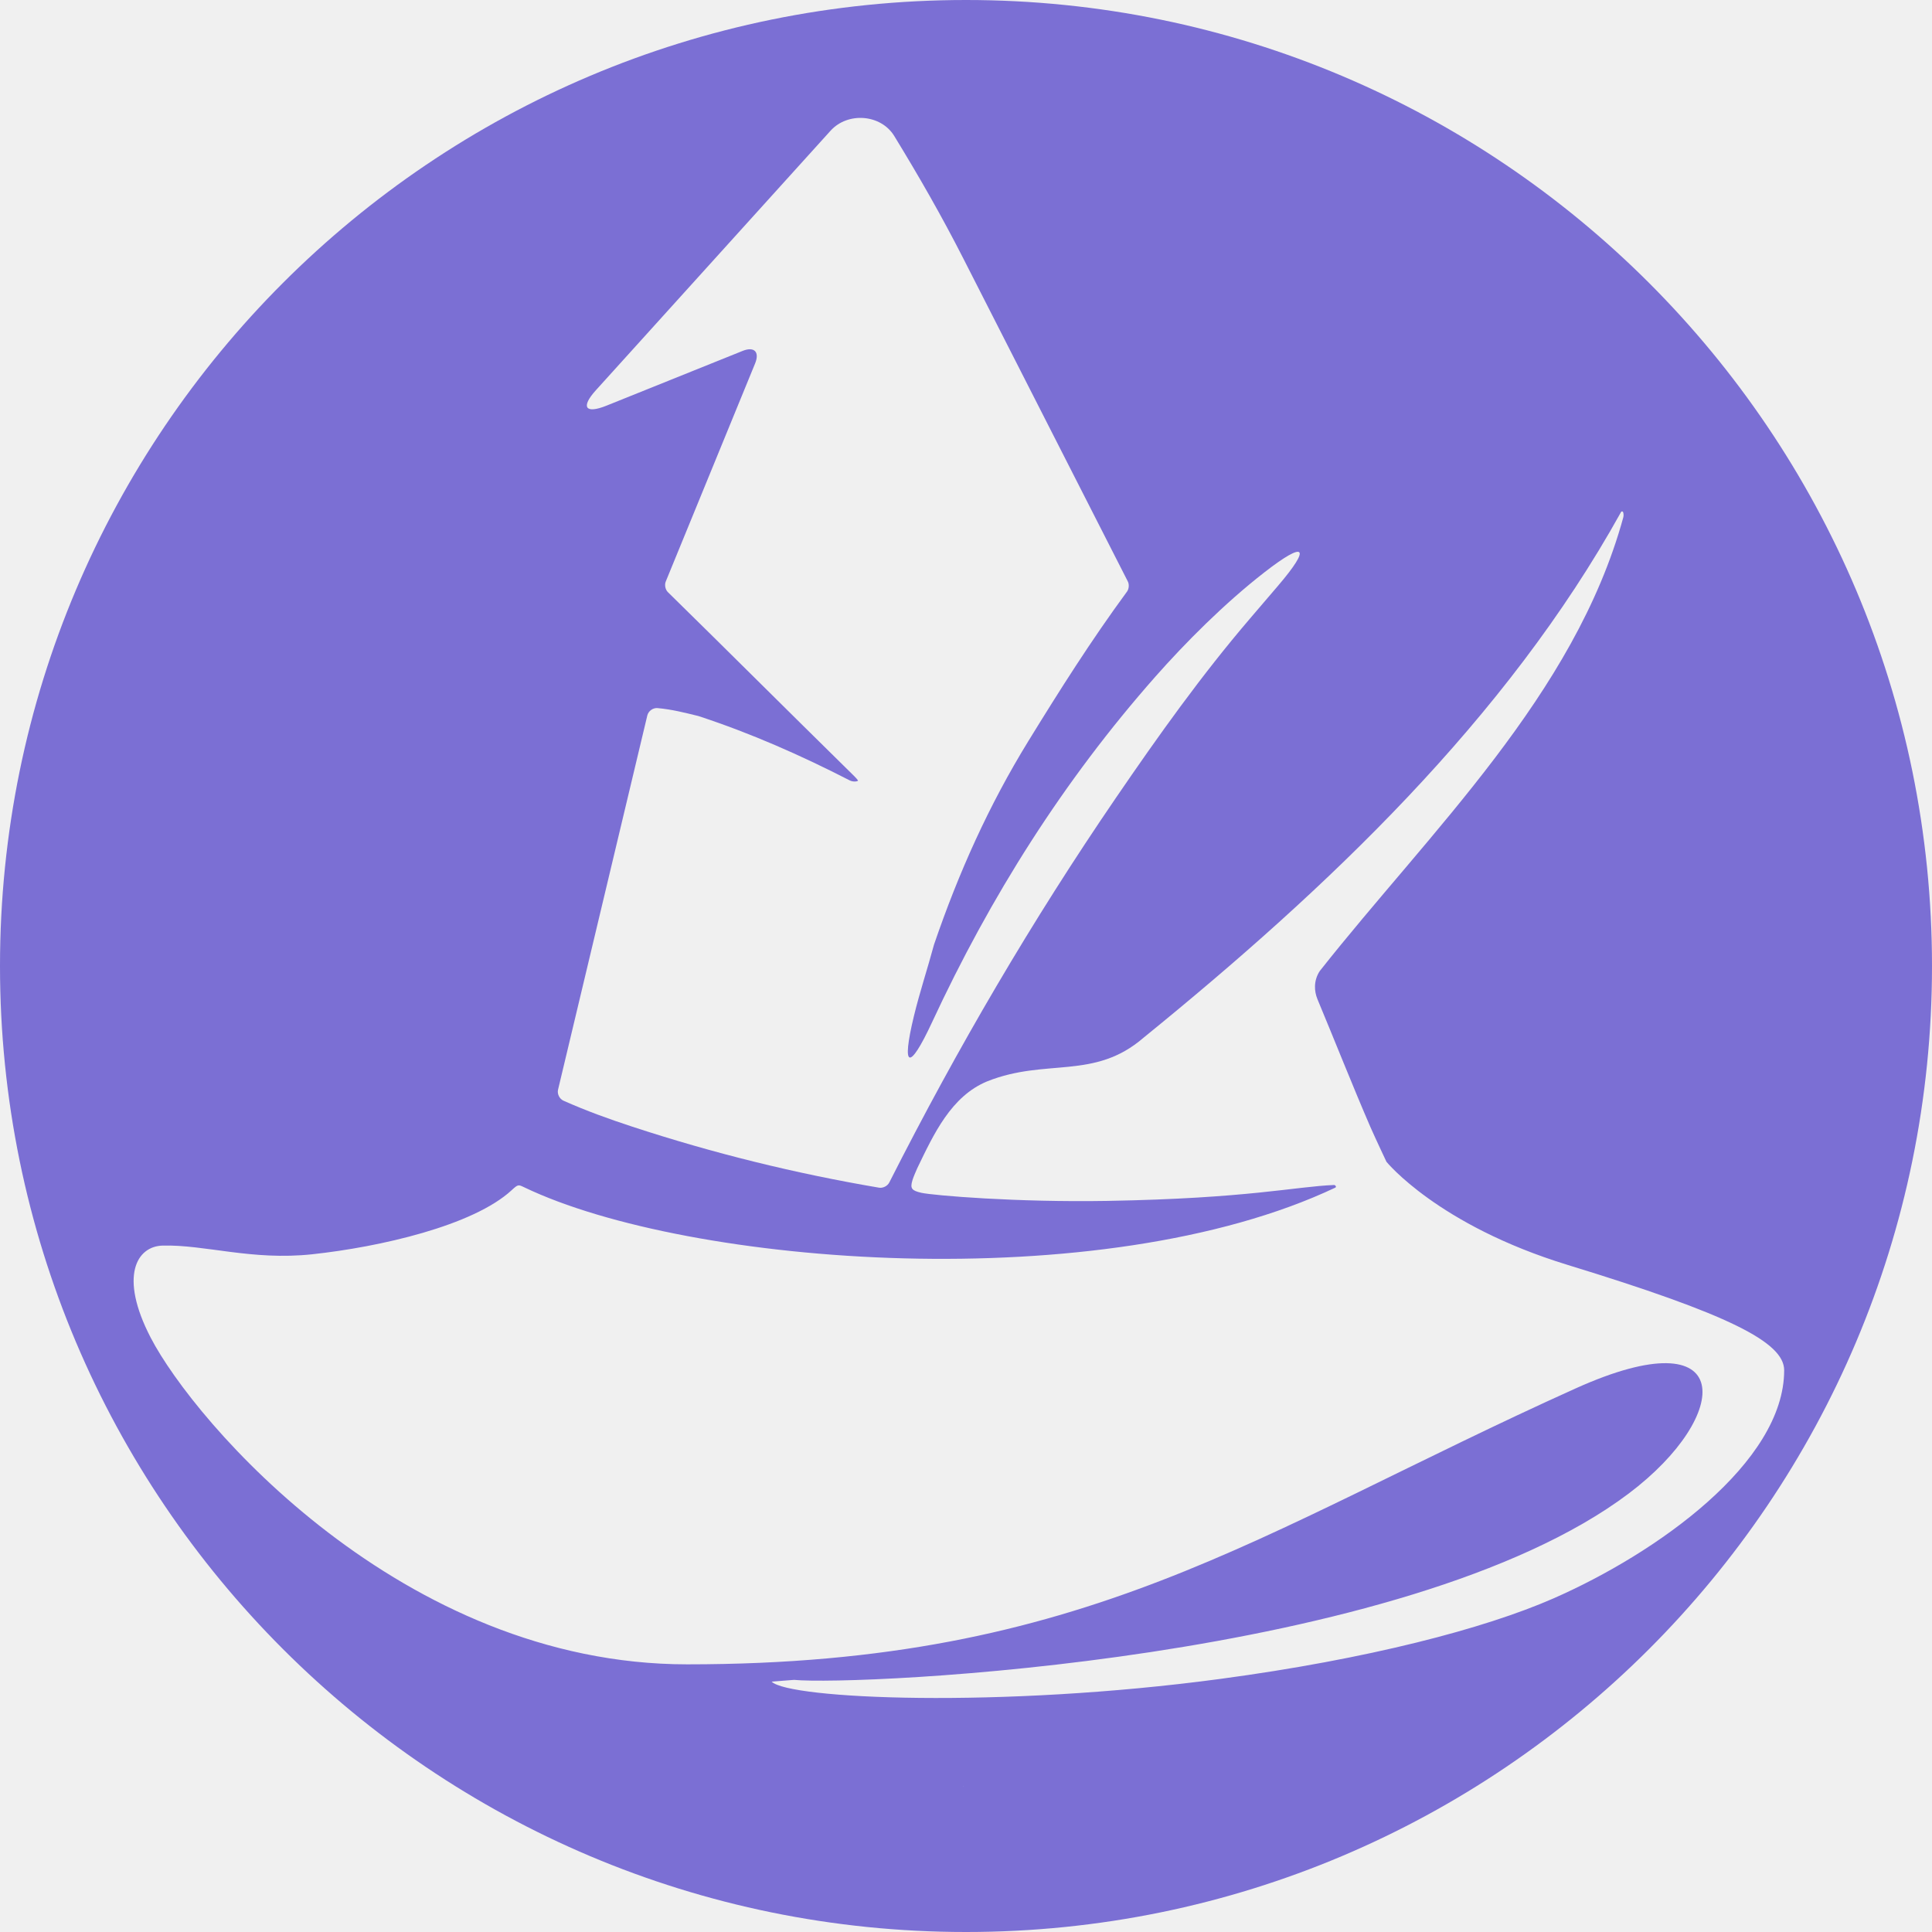
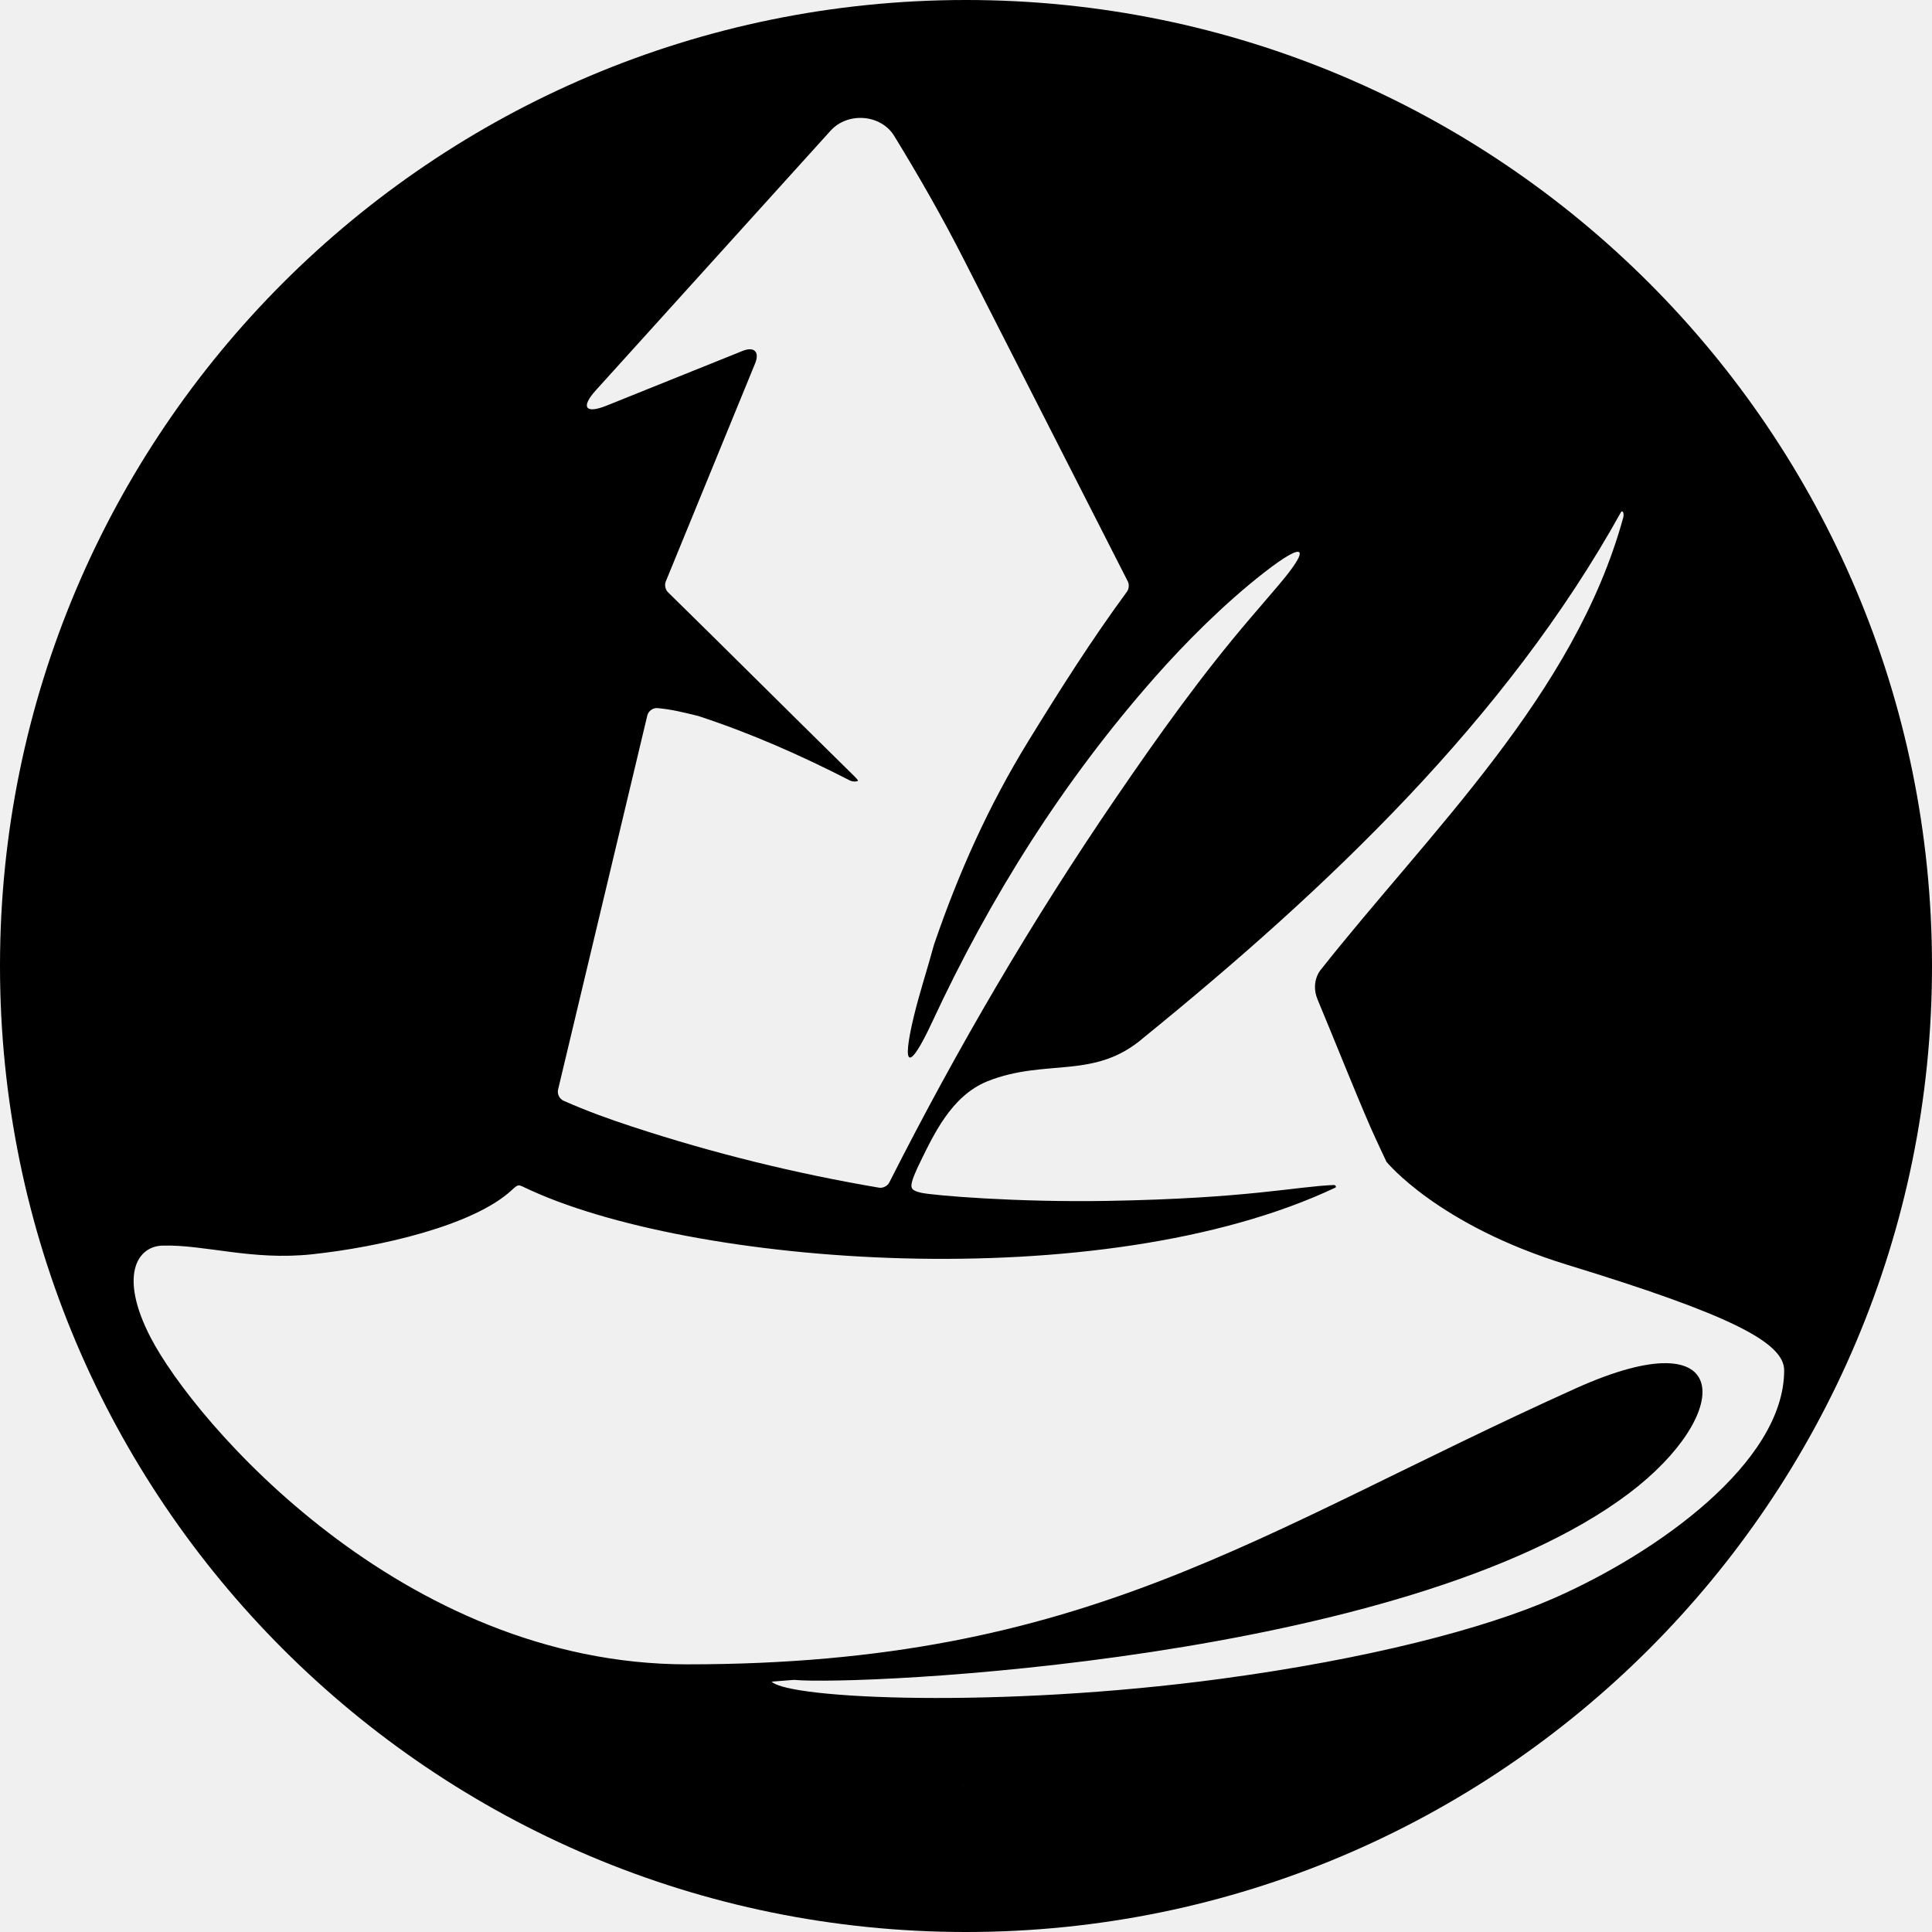
<svg xmlns="http://www.w3.org/2000/svg" viewBox="0 0 8192 8192">
+   <style>
+     .favicon-shape {
+       fill: #000000;
+     }
+ 
+     @media (prefers-color-scheme: dark) {
+       .favicon-shape {
+         fill: #ffffff;
+       }
+     }
+   </style>
  <defs>
    <mask id="logo-cutout" maskUnits="userSpaceOnUse">
      <rect width="8192" height="8192" fill="#ffffff" />
      <g transform="translate(532 286) scale(0.87)" fill="#000000">
        <g>
          <path d="M4083.02,8378.5c4.57-1.57-4.84.02,0,0h0Z" />
          <path d="M3339.92,7904.9" />
          <path d="M7028.37,5836c-632.42-193.73-882.63-502.48-882.63-502.48,0,0-50.06-105.7-78.49-169.96-82.91-191.44-178.61-432.67-257.76-622.36-8.35-20.15-12.75-42.48-12.03-64.09.79-25.8,8.61-51.53,23.69-73.86,537.14-680.14,1241.47-1345.33,1478.65-2209.73,1.59-5.81,2.13-11.89,1.32-17.85-.26-1.9-.65-3.79-1.21-5.64-.3-1.01-.68-2.07-1.15-3.11-1.79-4.01-7.37-4.28-9.5-.44-560.8,1010.97-1434.99,1837.46-2327.16,2562.13-240.52,208.16-474.38,98.52-761.34,212.55-177.02,72.55-261.85,258.37-341.71,423.62-5.67,12.14-20.07,46.24-23.62,58.88-12.02,40.41-3.44,50.15,43.72,61.08,59.04,12.85,463.43,47.13,907.13,39.4,684.28-11.91,915.79-70.02,1104.13-77.5.39-.02.78,0,1.17.09,3.12.69,6.16,3.1,7.43,6.17,1.02,2.46,0,5.44-2.4,6.58-1137.02,537.48-3153.79,382.3-3953.66-1.84-28.17-13.53-29.62-14.47-60.62,14.18-187.82,173.53-643.78,277.11-971.89,312.43-294.72,31.73-524.13-47.86-729.73-42.26-125.02,3.41-213.43,147.93-58.16,447.95,213.23,412.01,1224.45,1592.93,2615.28,1592.93,1947.66,0,2765.8-639.86,4330.09-1344.89,784.24-353.46,766.52,129.69,258.48,512.39-1088,819.61-3764.04,937.48-4068.14,908.17l-108.9,8.63c83.18,84.52,1110.02,131.19,2187.03-13.38,720.43-96.7,1286.63-244.86,1621.82-391.64,506.54-221.82,1125.9-663.35,1125.9-1112.54,0-137.09-271.54-273.38-1055.78-513.62Z" />
          <polygon points="9705.98 7274.37 9705.98 7274.38 9705.98 7274.38 9705.98 7274.37" />
        </g>
        <path d="M3722.51,5434.68c-8.59,16.97-30.93,28.24-49.68,25.06-408-69.21-808.58-167.97-1202.06-297.14-116.67-38.3-223.93-77.02-335.83-126.74-19.62-8.71-31.63-32.85-26.64-53.73l435.07-1823.94c5.15-21.59,27.48-37.78,49.6-35.82,68.67,6.08,130.48,21.73,197.49,38.23.98.24,2.56.69,3.51,1,255.65,83.9,497.55,190.88,737.17,313.75,8.7,4.47,23.61,6.25,33.05,3.7,4.29-1.15,7.12-2.62,5.9-4.3-4.13-5.71-9.05-11.72-17.5-20.05l-252.41-248.89-438.51-434-218.14-214.69c-12.33-12.13-17.05-35.16-10.49-51.16l435.61-1063.22c23.13-56.44-4.25-83.99-60.84-61.24l-663,266.7c-103.7,41.72-127.21,8.02-52.24-74.9L3436.36,308.41c83.74-92.61,245.32-80.9,310.52,25.68,120.83,197.49,231.02,389.67,337.13,597.98l801.37,1573.35c7.2,14.14,5.41,36.18-3.97,48.96-175.36,238.8-327.68,479.69-480.6,728.24-193.54,314.61-340.33,642.33-459.87,991.64-.28.81-.69,2.17-.91,2.99-31,115.48-69.09,229.3-97.41,346.41-62.08,256.67-23.18,270.26,88.06,30.77,285.18-614.01,640.9-1178.25,1088.84-1685.32,144.43-163.51,334.96-355.8,532.58-509.36,199.84-155.27,228.86-124.81,64.34,67.48l-135.96,158.92c-236.78,276.77-445.27,569.44-652.08,871.86-409.83,599.27-773.38,1220.35-1105.86,1876.65h-.01Z" />
      </g>
    </mask>
  </defs>
-   <circle cx="4096" cy="4096" r="4096" fill="#7B6FD4" mask="url(#logo-cutout)" />
+   <circle cx="4096" cy="4096" r="4096" class="favicon-shape" mask="url(#logo-cutout)" />
</svg>
